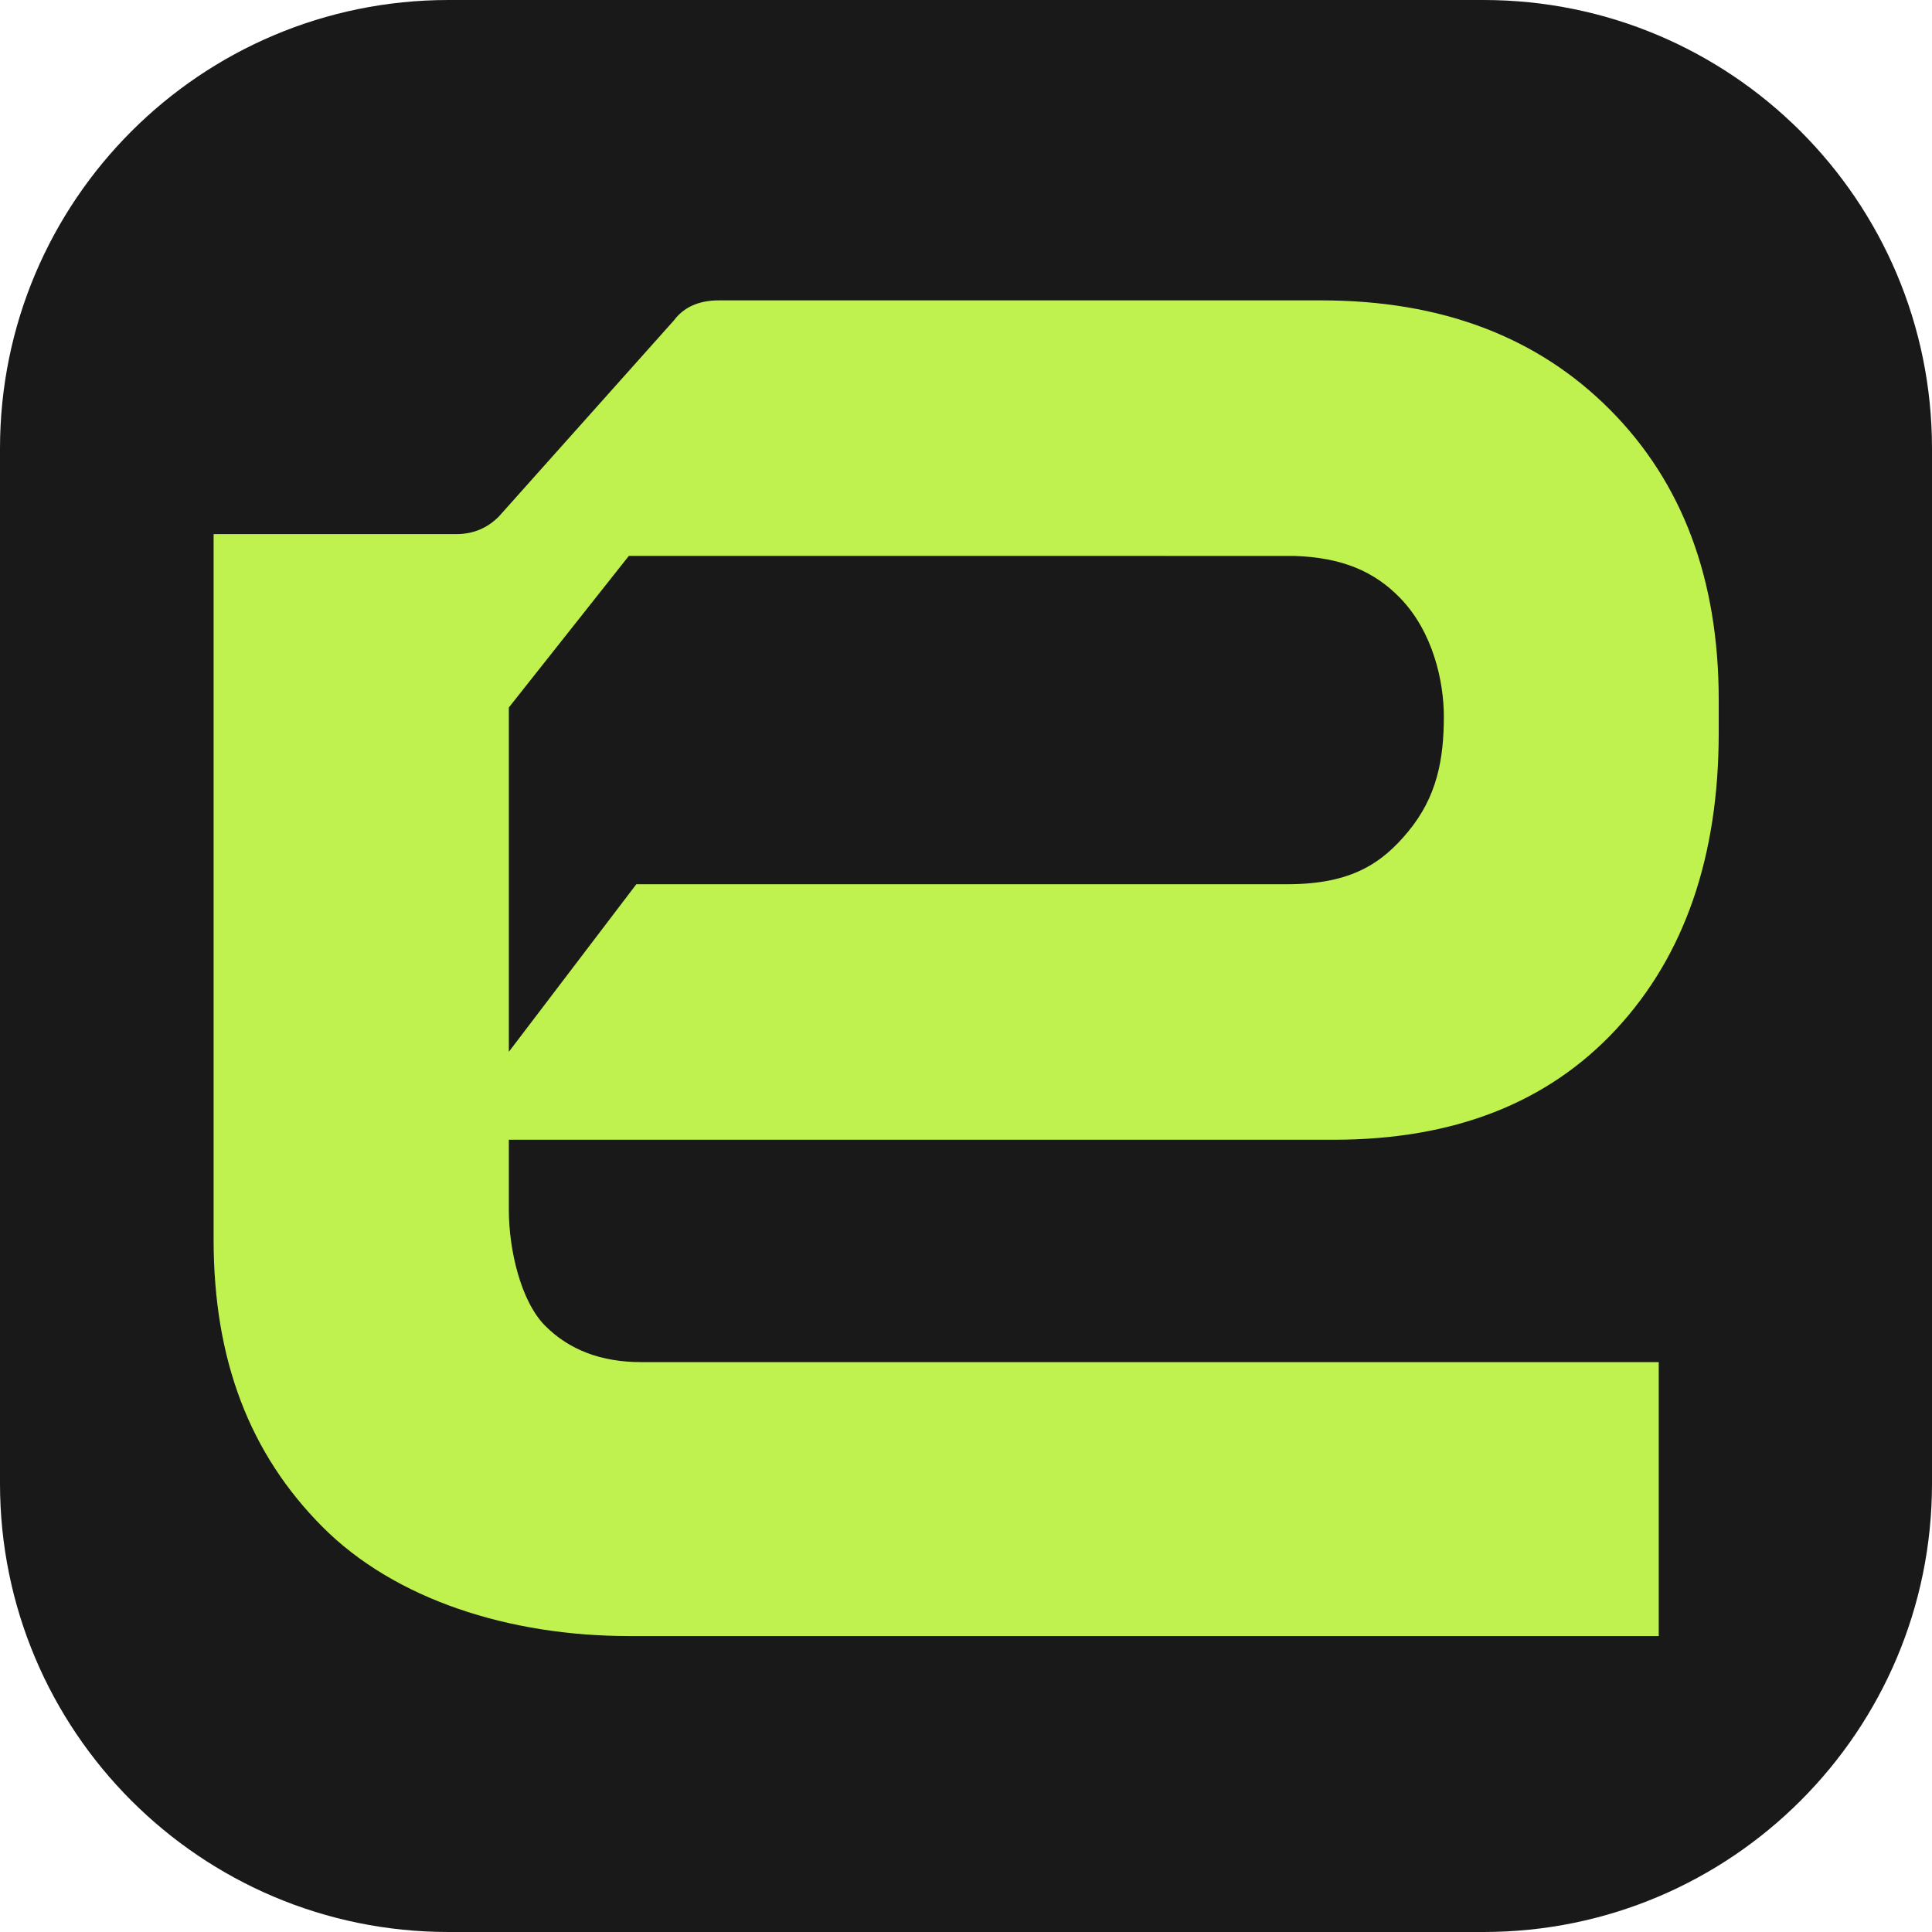
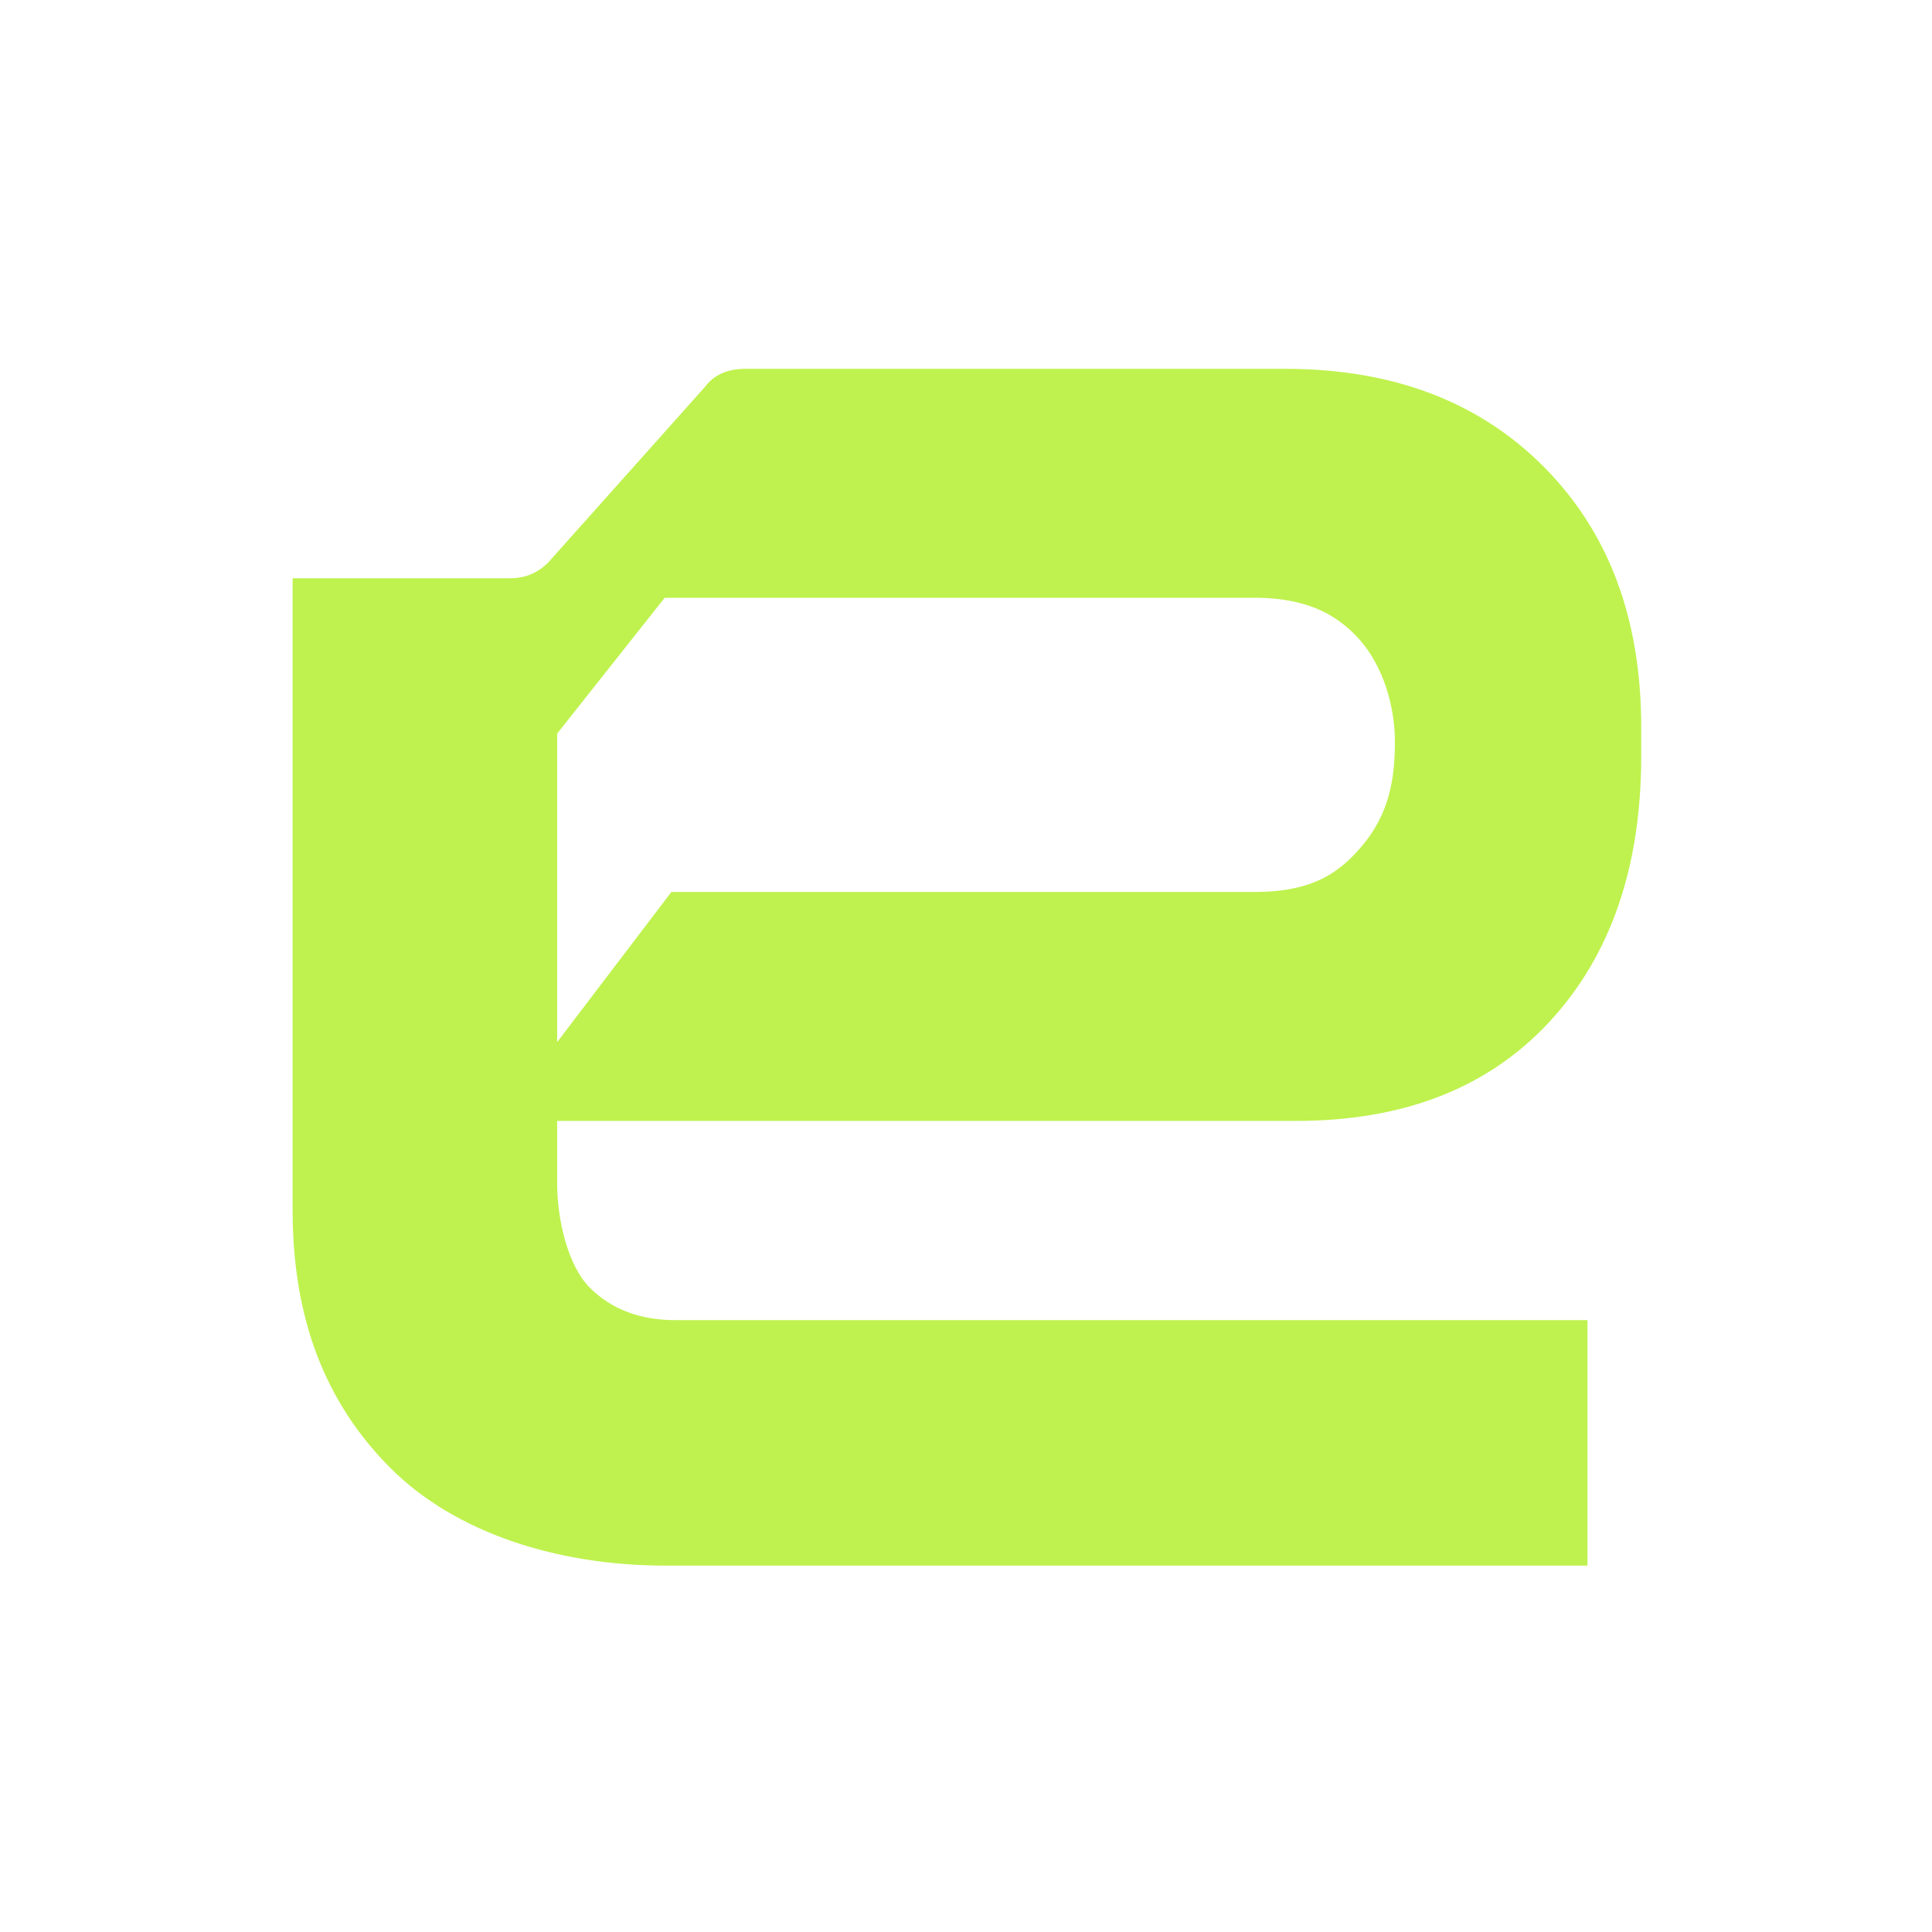
- <svg xmlns="http://www.w3.org/2000/svg" width="112" height="112" viewBox="0 0 112 112" fill="none">
-   <rect width="112" height="112" rx="26" fill="#191919" />
-   <g transform="translate(-37.85 -37.75)">
-     <path fill-rule="evenodd" clip-rule="evenodd" d="M64.306 68.713C65.269 68.713 66.093 68.374 66.769 67.693L76.912 56.33C77.491 55.553 78.363 55.163 79.522 55.163H114.445C121.401 55.163 126.98 57.275 131.182 61.501C135.385 65.725 137.486 71.334 137.486 78.327V80.223C137.486 87.411 135.504 93.14 131.546 97.413C127.581 101.689 122.125 103.822 115.169 103.822H67.348V107.885C67.348 110.217 68.049 113.195 69.449 114.602C70.849 116.011 72.71 116.714 75.029 116.714H134.009V132.594H74.33C67.376 132.594 60.739 130.482 56.537 126.256C52.334 122.032 50.233 116.602 50.233 109.609V68.713H64.306ZM74.739 89.009H112.485C116.212 89.009 117.982 87.775 119.488 85.952C121.152 83.935 121.551 81.77 121.551 79.278C121.551 77.259 120.925 74.385 119.018 72.417C117.52 70.872 115.645 70.067 112.88 69.978C112.843 69.976 74.304 69.976 74.304 69.976L67.348 78.764V98.724L74.739 89.009Z" fill="#BFF24E" />
-   </g>
+ <svg xmlns="http://www.w3.org/2000/svg" width="112" height="112" viewBox="31.3 31.3 125 125" fill="none">
+   <path fill-rule="evenodd" clip-rule="evenodd" d="M64.306 68.713C65.269 68.713 66.093 68.374 66.769 67.693L76.912 56.33C77.491 55.553 78.363 55.163 79.522 55.163H114.445C121.401 55.163 126.98 57.275 131.182 61.501C135.385 65.725 137.486 71.334 137.486 78.327V80.223C137.486 87.411 135.504 93.14 131.546 97.413C127.581 101.689 122.125 103.822 115.169 103.822H67.348V107.885C67.348 110.217 68.049 113.195 69.449 114.602C70.849 116.011 72.71 116.714 75.029 116.714H134.009V132.594H74.33C67.376 132.594 60.739 130.482 56.537 126.256C52.334 122.032 50.233 116.602 50.233 109.609V68.713H64.306ZM74.739 89.009H112.485C116.212 89.009 117.982 87.775 119.488 85.952C121.152 83.935 121.551 81.77 121.551 79.278C121.551 77.259 120.925 74.385 119.018 72.417C117.52 70.872 115.645 70.067 112.88 69.978C112.843 69.976 74.304 69.976 74.304 69.976L67.348 78.764V98.724L74.739 89.009Z" fill="#BFF24E" />
</svg>
